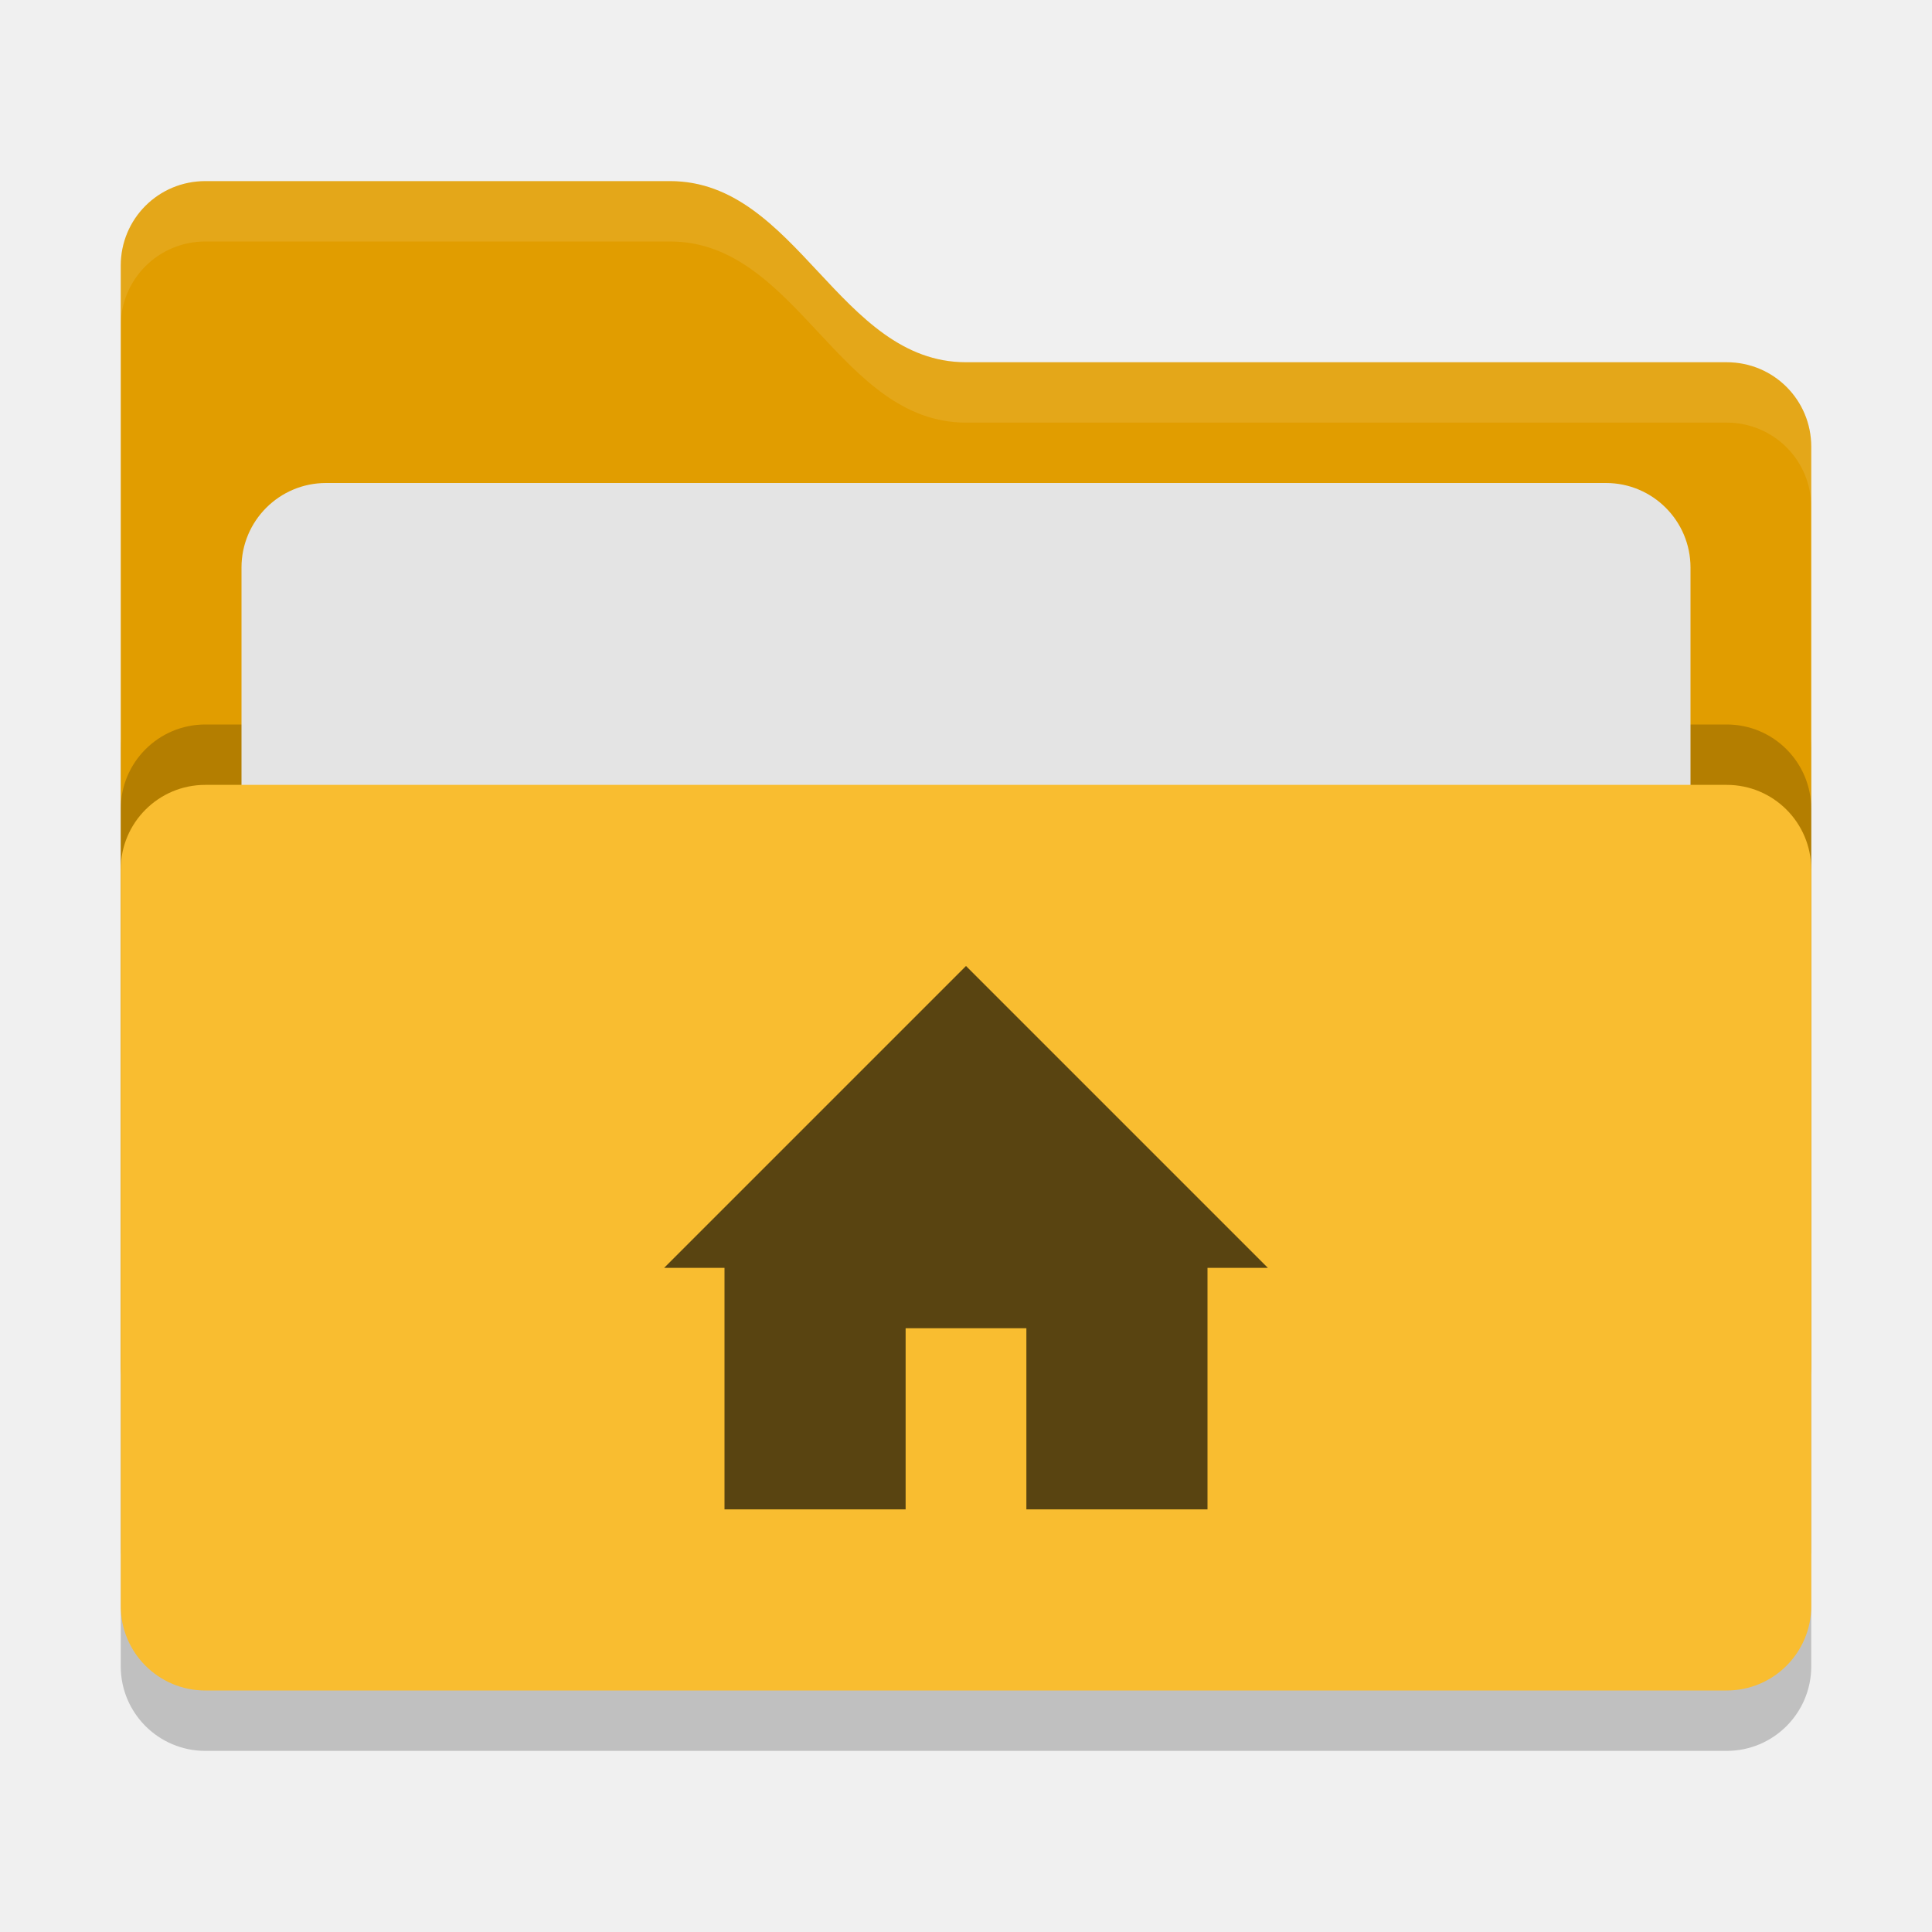
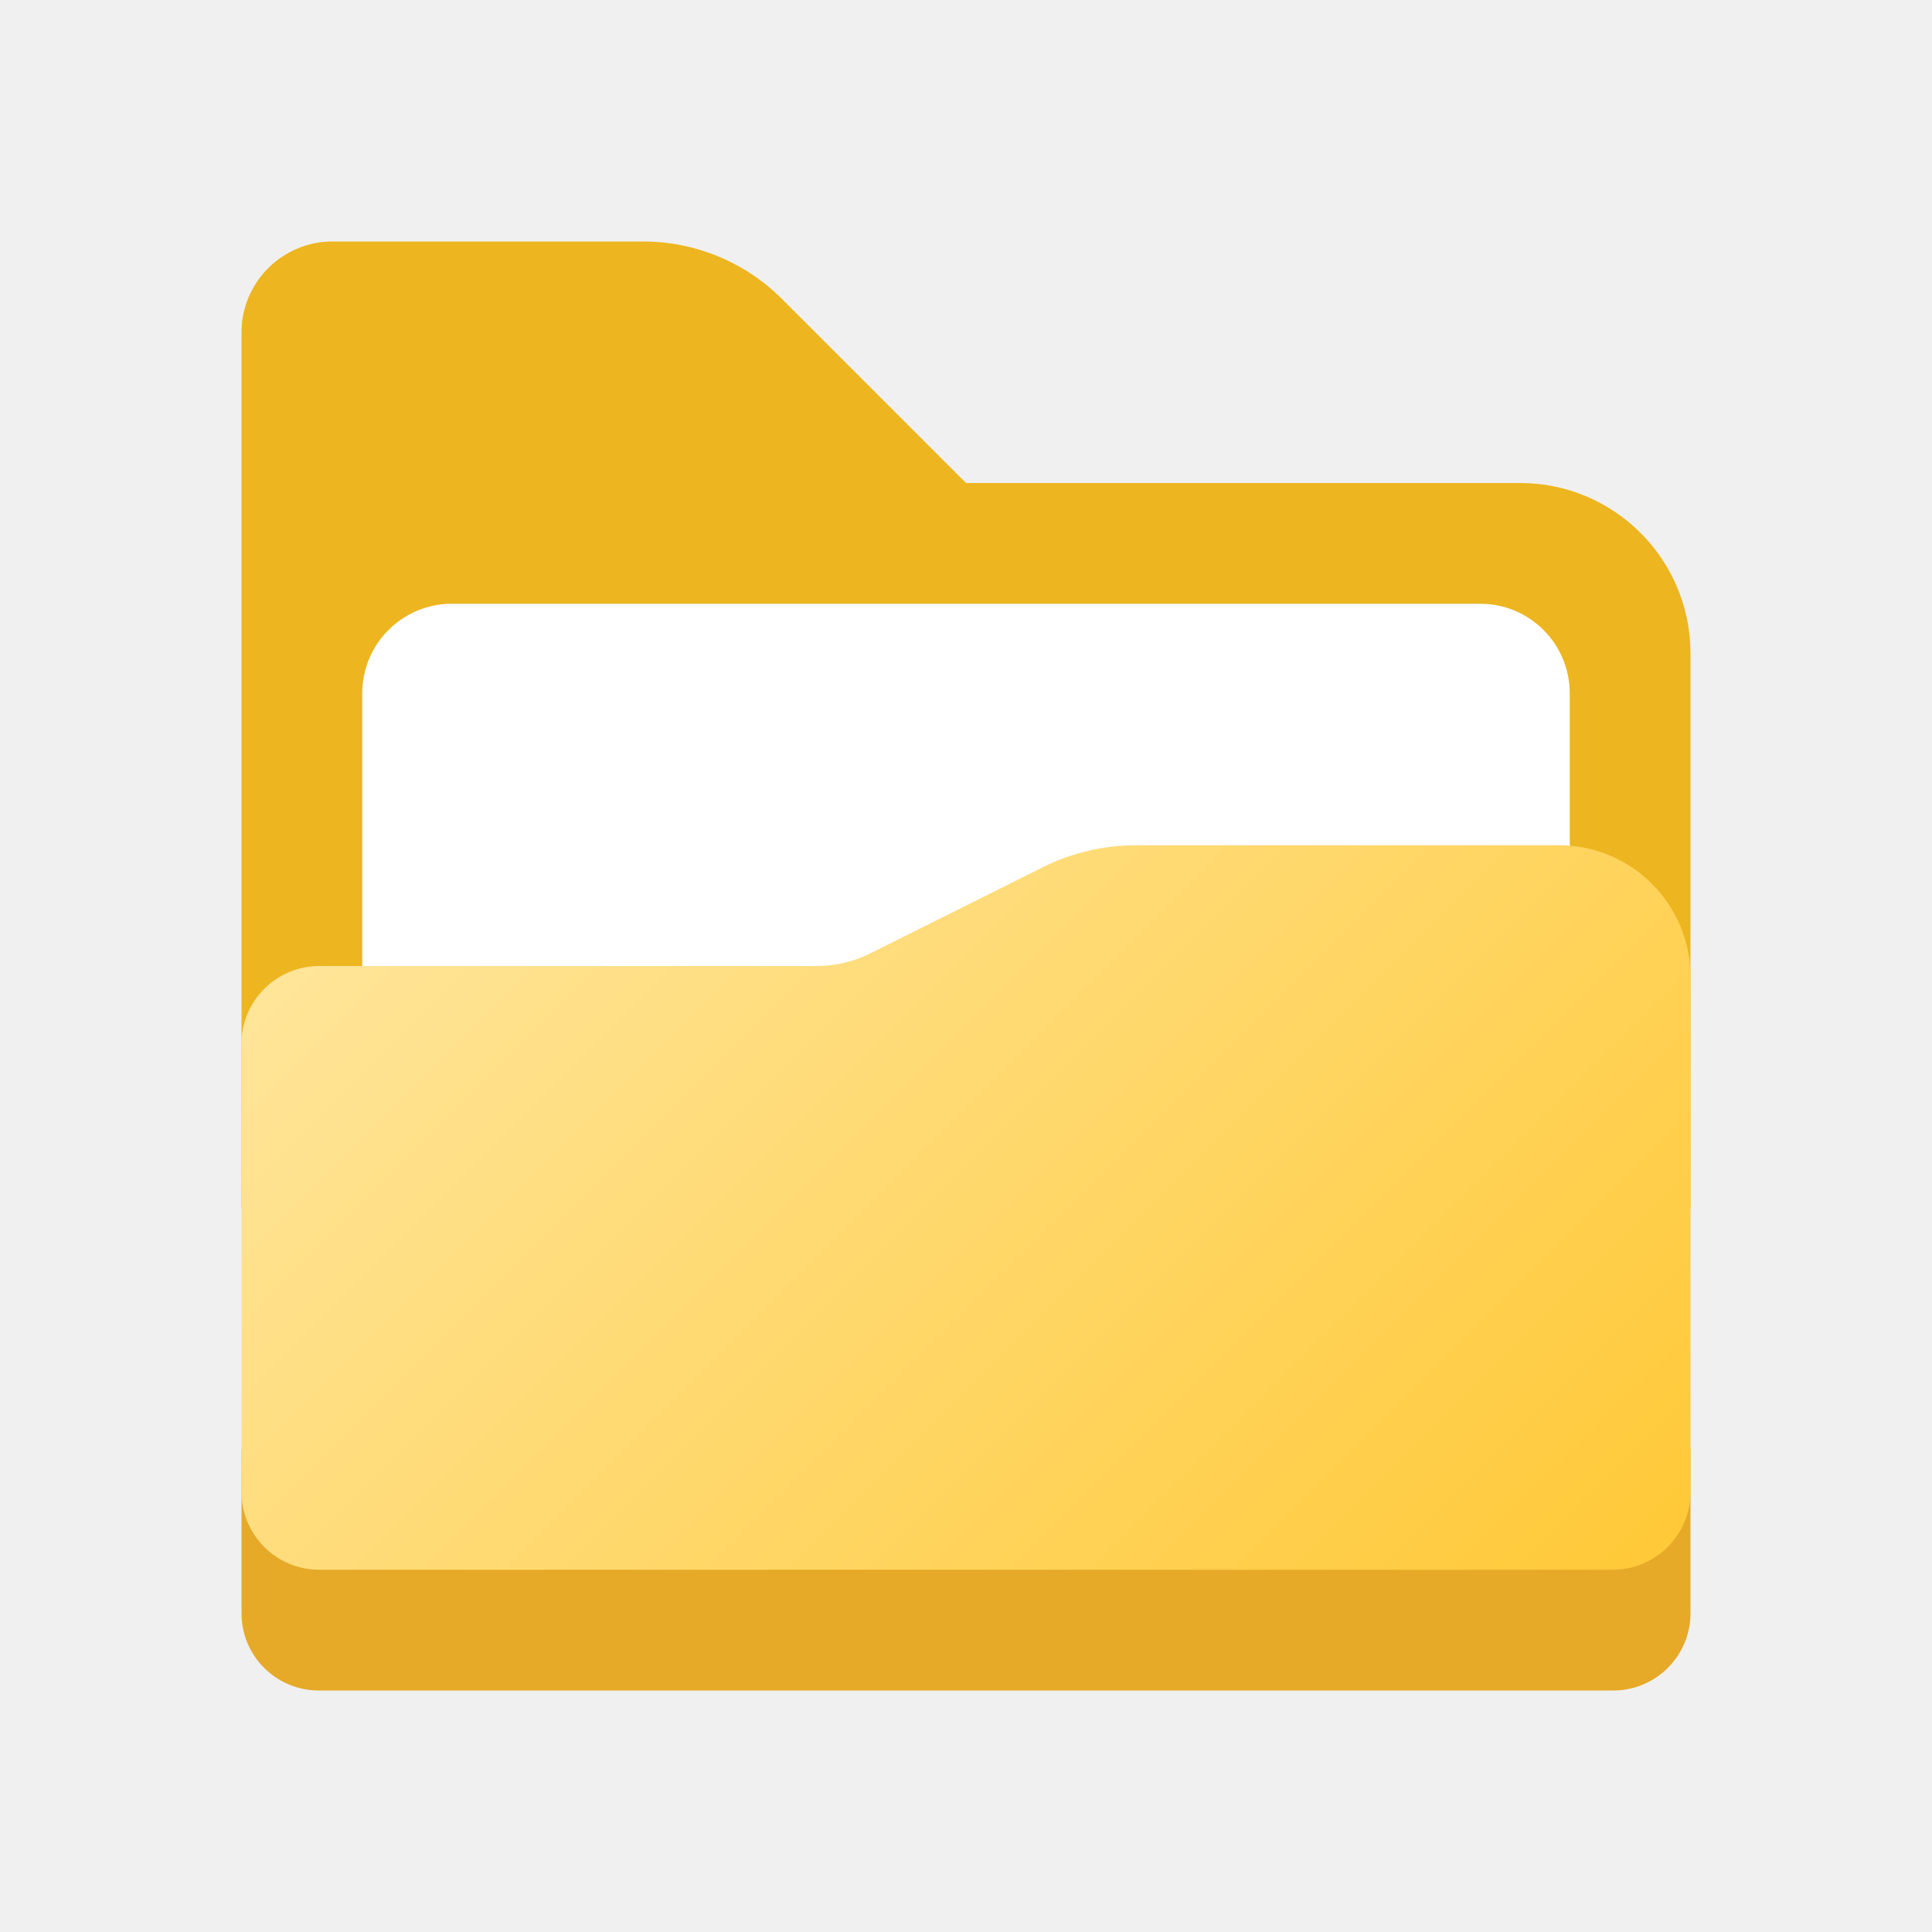
- <svg xmlns="http://www.w3.org/2000/svg" width="32" height="32" version="1">
-   <rect style="opacity:0.2" width="28" height="18" x="2" y="11" rx="1.4" ry="1.4" />
-   <path style="fill:#e19d00" d="M 2,22.6 C 2,23.376 2.624,24 3.4,24 H 28.6 C 29.376,24 30,23.376 30,22.6 V 7.4 C 30,6.624 29.376,6 28.6,6 H 16 C 13.9,6 13.2,3 11.1,3 H 3.4 C 2.624,3 2,3.624 2,4.4" />
-   <rect style="opacity:0.2" width="28" height="15" x="2" y="12" rx="1.4" ry="1.4" />
-   <rect style="fill:#e4e4e4" width="24" height="11" x="4" y="8" rx="1.4" ry="1.4" />
-   <rect style="fill:#f9bd30" width="28" height="15" x="2" y="13" rx="1.4" ry="1.4" />
-   <path style="opacity:0.1;fill:#ffffff" d="M 3.4,3 C 2.625,3 2,3.625 2,4.4 V 5.4 C 2,4.625 2.625,4 3.4,4 H 11.1 C 13.2,4 13.9,7 16,7 H 28.6 C 29.375,7 30,7.625 30,8.4 V 7.4 C 30,6.625 29.375,6 28.6,6 H 16 C 13.9,6 13.2,3 11.1,3 Z" />
-   <path style="fill:#594411" d="M 11,21 H 12 V 25 H 15 V 22 H 17 V 25 H 20 V 21 H 21 L 16,16 Z" />
+ <svg xmlns="http://www.w3.org/2000/svg" height="8px" width="8px" id="Camada_1" data-name="Camada 1" viewBox="0 0 8 8">
+   <defs>
+     <style>.cls-1{fill:#edb51f;}.cls-2{fill:#e6a928;}.cls-3{fill:#fff;}.cls-4{fill:url(#Gradiente_sem_nome_5);}</style>
+     <linearGradient id="Gradiente_sem_nome_5" x1="2.062" y1="3.127" x2="6.123" y2="7.189" gradientUnits="userSpaceOnUse">
+       <stop offset="0" stop-color="#ffe599" />
+       <stop offset="1" stop-color="#ffc938" />
+     </linearGradient>
+   </defs>
+   <path class="cls-1" d="M6.294,2H4l-.762-.762A.813.813,0,0,0,2.663,1H1.377A.377.377,0,0,0,1,1.377V5H7V2.706A.706.706,0,0,0,6.294,2Z" />
+   <path class="cls-2" d="M1,6H7A0,0,0,0,1,7,6v.68A.32.32,0,0,1,6.68,7H1.32A.32.32,0,0,1,1,6.68V6A0,0,0,0,1,1,6Z" />
+   <path class="cls-3" d="M1.871,2.5H6.129A.371.371,0,0,1,6.5,2.871V5a0,0,0,0,1,0,0h-5a0,0,0,0,1,0,0V2.871A.371.371,0,0,1,1.871,2.5Z" />
+   <path class="cls-4" d="M6.455,3.5H4.704a.864.864,0,0,0-.386.091l-.713.356A.497.497,0,0,1,3.382,4H1.321A.322.322,0,0,0,1,4.322V6.178A.322.322,0,0,0,1.322,6.5H6.678A.322.322,0,0,0,7,6.178V4.045A.545.545,0,0,0,6.455,3.5Z" />
</svg>
